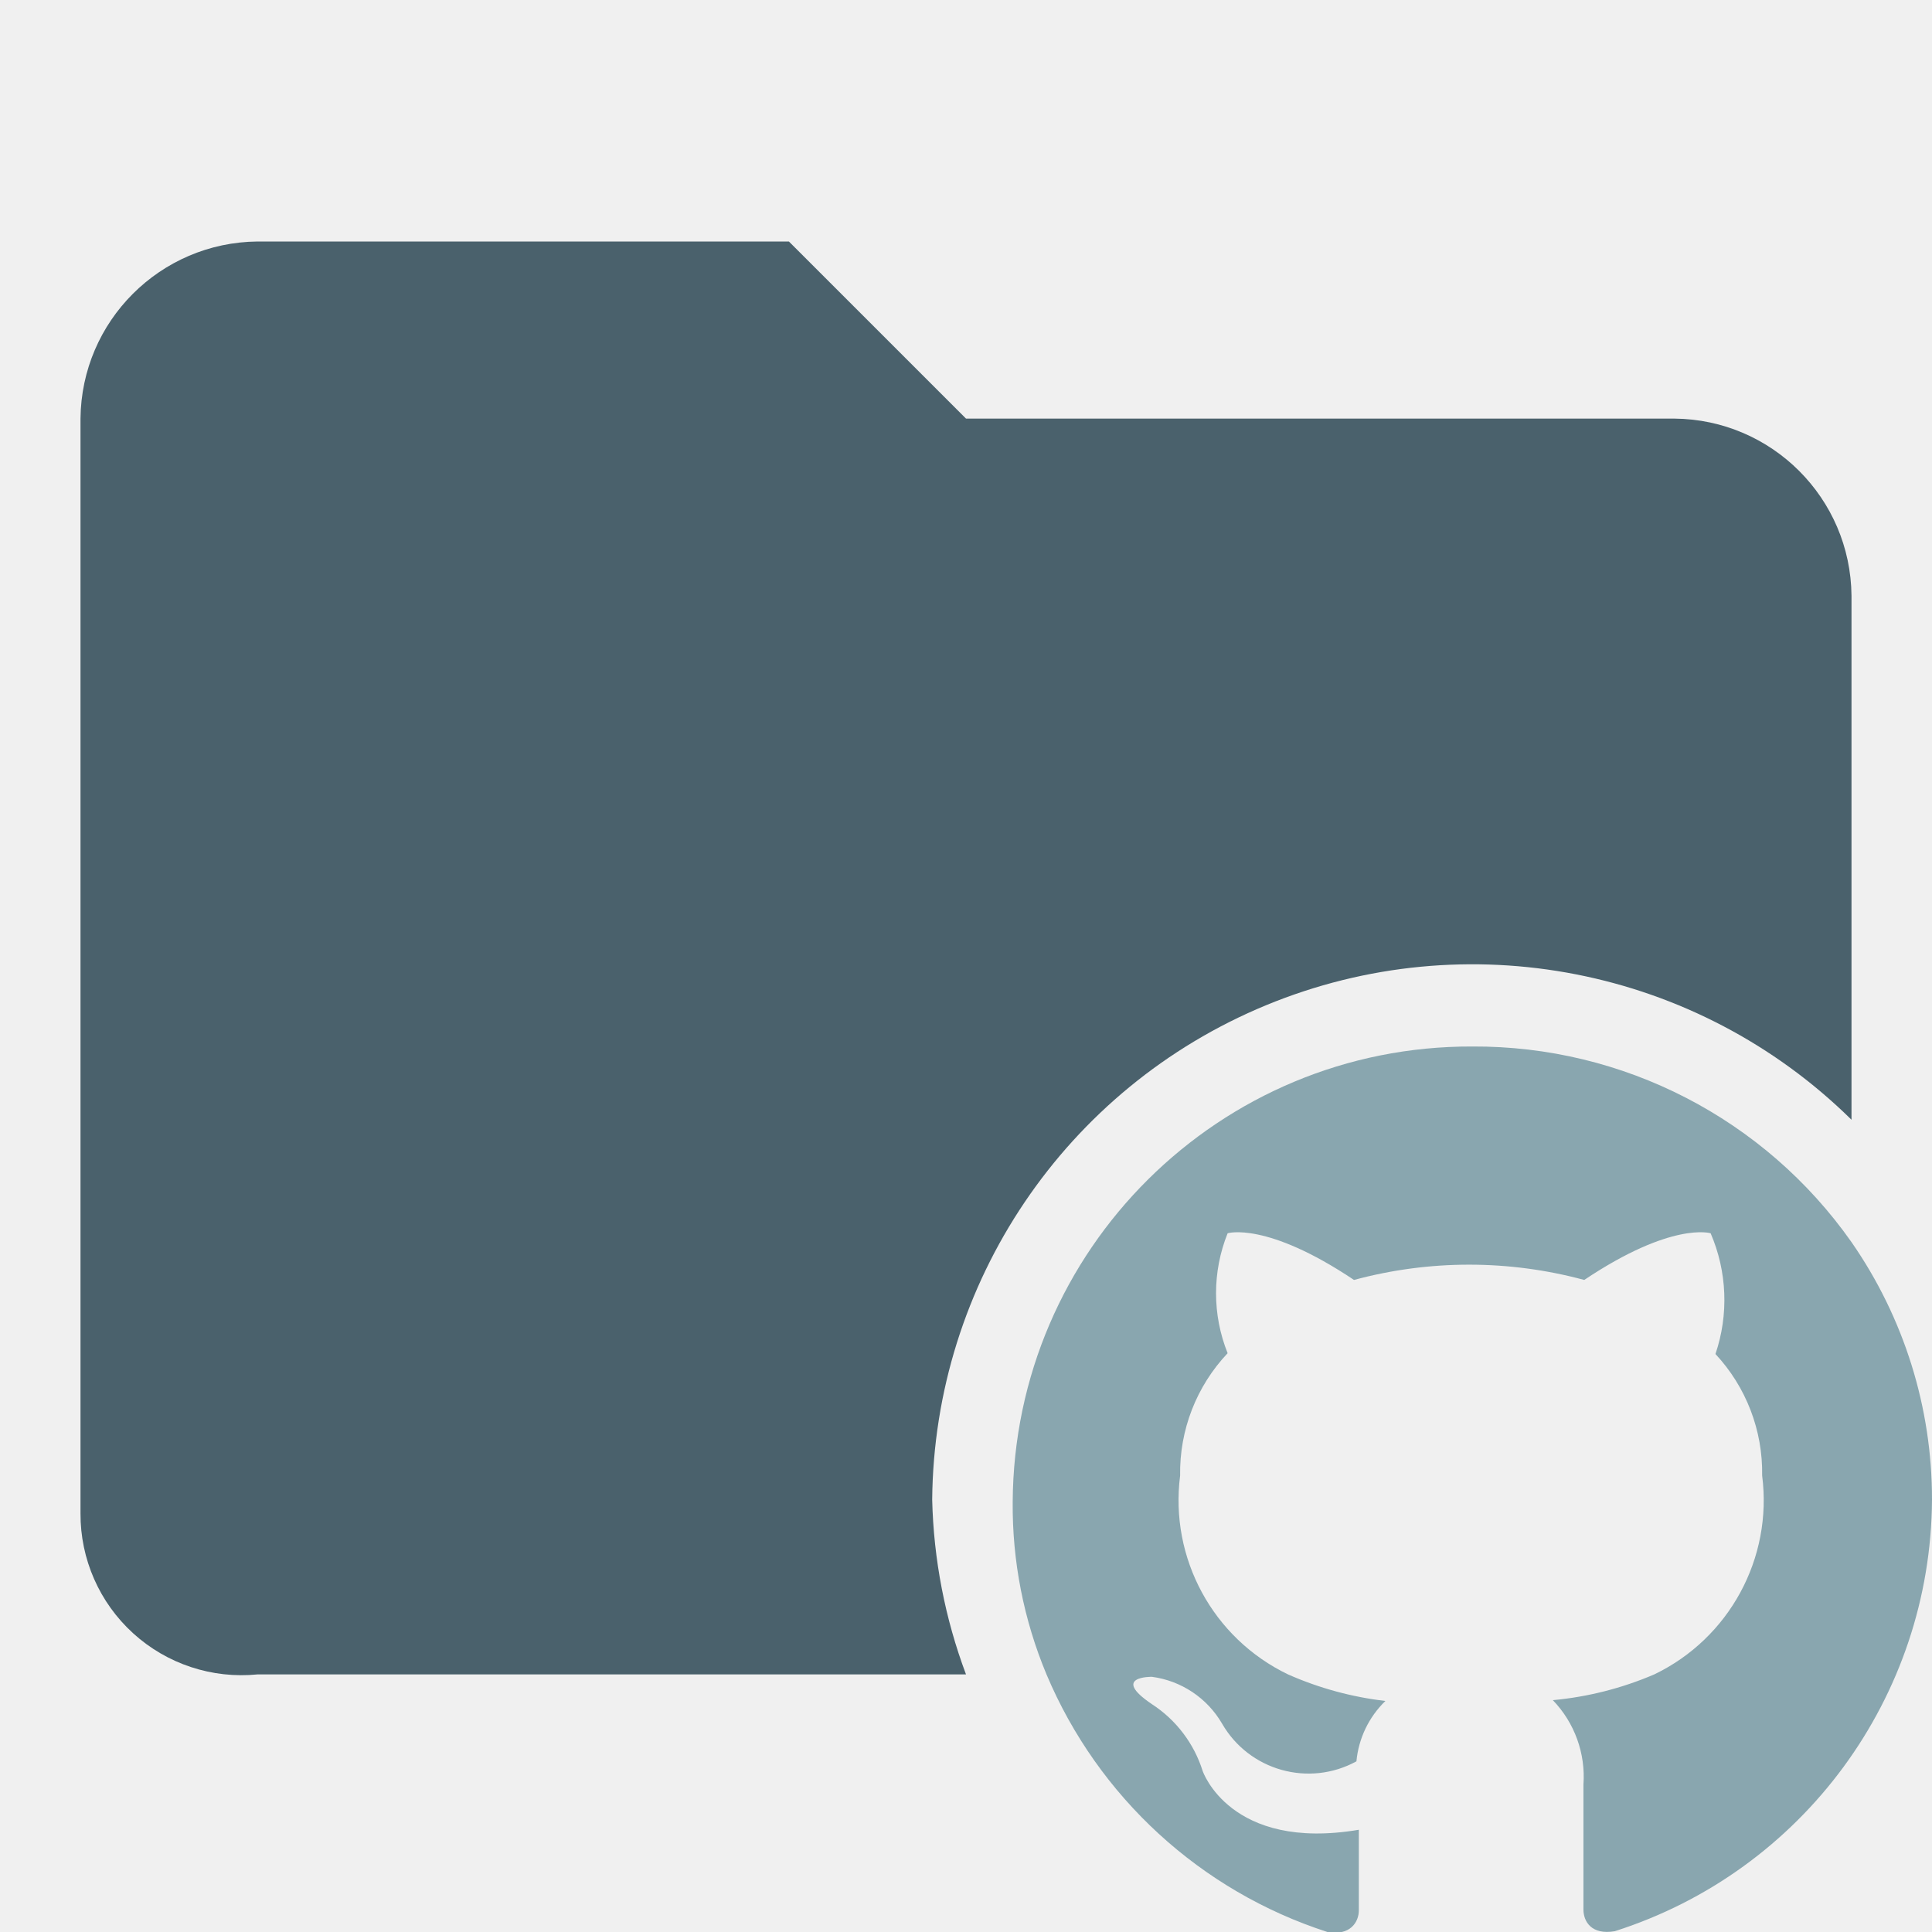
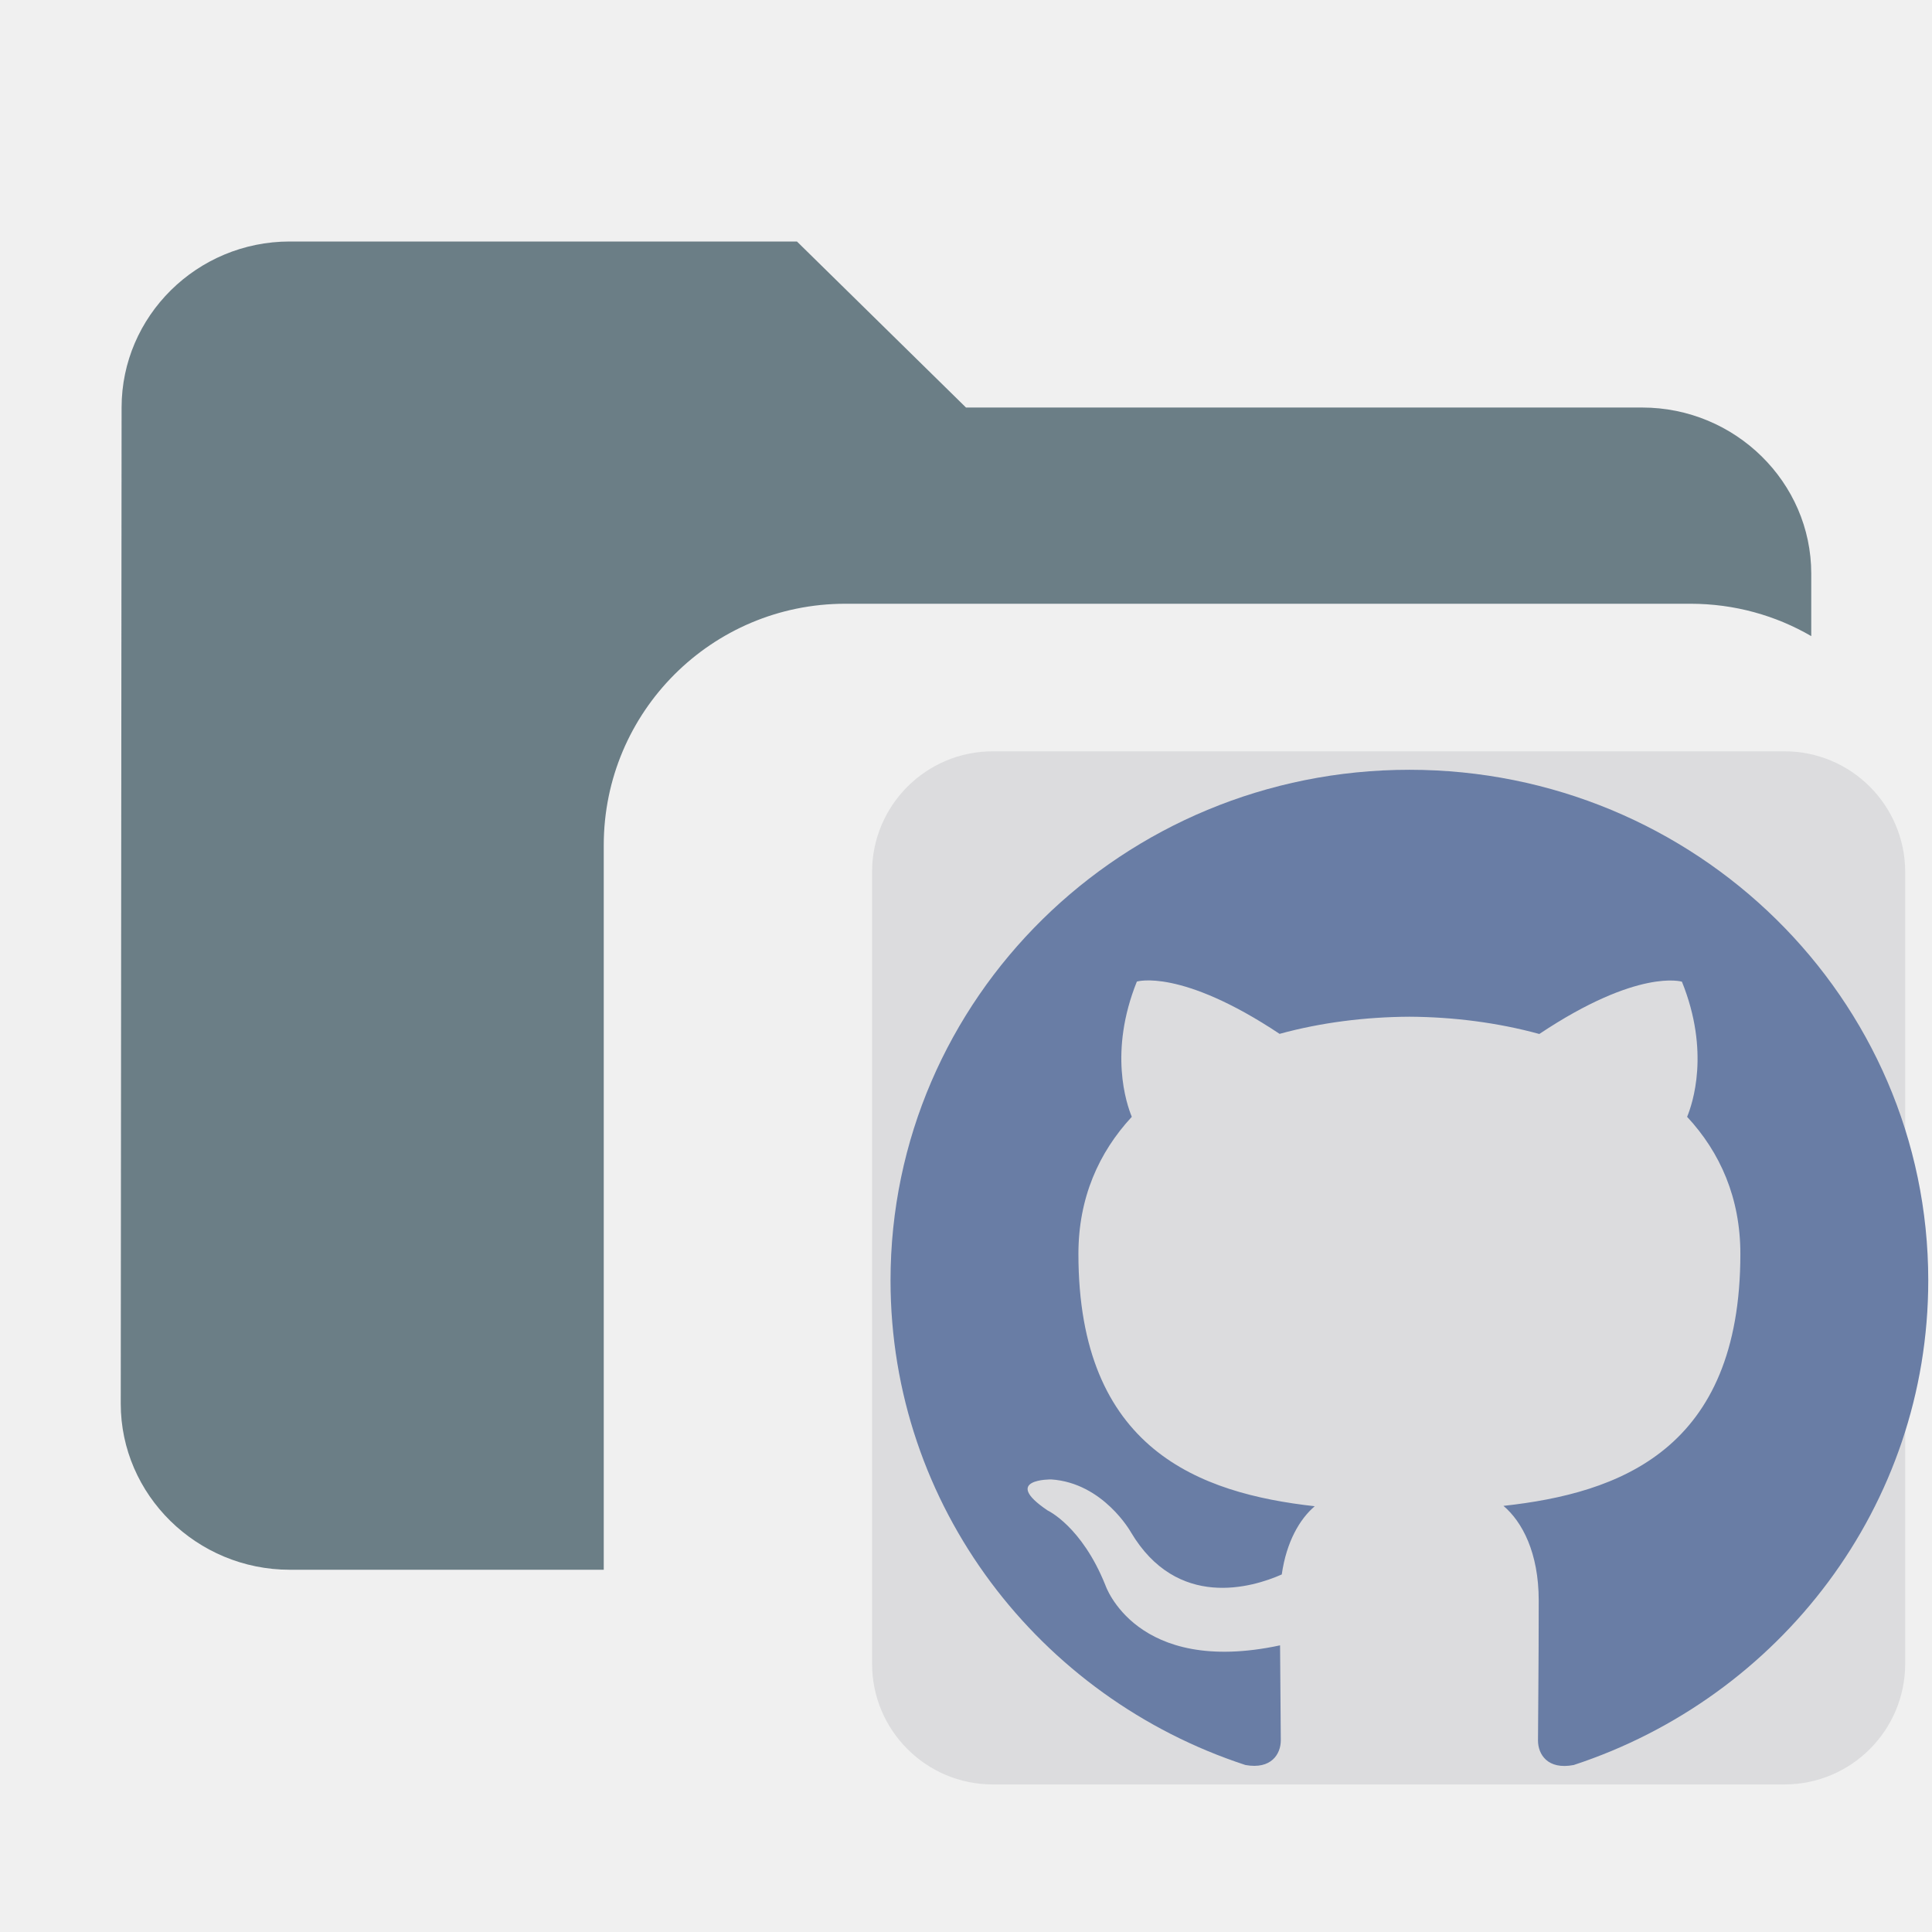
- <svg xmlns="http://www.w3.org/2000/svg" id="Layer_1" data-name="Layer 1" viewBox="0 0 24 24">
+ <svg xmlns="http://www.w3.org/2000/svg" width="16" height="16" viewBox="0 0 16 16" fill="none">
+   <g clip-path="url(#clip0)">
+     <path opacity="0.8" fill-rule="evenodd" clip-rule="evenodd" d="M2.4 2H6.6L8 3.375H13.6C14.37 3.375 15 3.994 15 4.75V5.268C14.706 5.097 14.364 5 14 5H7C5.895 5 5 5.895 5 7V13H2.4C1.63 13 1 12.381 1 11.625L1.007 3.375C1.007 2.619 1.63 2 2.4 2Z" fill="#4A616C" />
+     <rect opacity="0.1" x="7.222" y="6.222" width="8.556" height="8.556" rx="1" fill="#252D3A" />
+     <path d="M11.672 6.375C9.299 6.375 7.375 8.268 7.375 10.604C7.375 12.473 8.606 14.058 10.314 14.617C10.529 14.656 10.607 14.525 10.607 14.413C10.607 14.313 10.603 13.979 10.601 13.626C9.406 13.882 9.154 13.127 9.154 13.127C8.958 12.639 8.676 12.509 8.676 12.509C8.286 12.246 8.706 12.252 8.706 12.252C9.137 12.281 9.365 12.688 9.365 12.688C9.748 13.334 10.371 13.147 10.615 13.039C10.654 12.766 10.765 12.579 10.888 12.474C9.934 12.367 8.931 12.004 8.931 10.384C8.931 9.921 9.099 9.545 9.373 9.249C9.329 9.141 9.181 8.711 9.415 8.129C9.415 8.129 9.776 8.016 10.597 8.562C10.939 8.468 11.307 8.422 11.672 8.42C12.037 8.422 12.405 8.469 12.748 8.563C13.568 8.016 13.929 8.13 13.929 8.13C14.164 8.712 14.016 9.142 13.972 9.249C14.247 9.545 14.413 9.922 14.413 10.384C14.413 12.009 13.408 12.366 12.451 12.471C12.606 12.602 12.743 12.859 12.743 13.254C12.743 13.819 12.737 14.275 12.737 14.414C12.737 14.527 12.815 14.659 13.033 14.617C14.739 14.057 15.969 12.472 15.969 10.604C15.969 8.269 14.045 6.375 11.672 6.375L11.672 6.375Z" fill="#697DA5" />
+   </g>
  <defs>
-     <style>.cls-1{fill:#4a616c;}.cls-2{fill:#89a6af;}</style>
+     <clipPath id="clip0">
+       <rect width="16" height="16" fill="white" />
+     </clipPath>
  </defs>
-   <path class="cls-1" d="M11.58,18.63A6.71,6.71,0,0,1,23,13.91V7.4a2.22,2.22,0,0,0-2.2-2.2H12L9.8,3H3.2A2.22,2.22,0,0,0,1,5.2V18.8a2,2,0,0,0,2.2,2H12A6.63,6.63,0,0,1,11.58,18.63Z" />
-   <path class="cls-2" d="M23,15.43A5.72,5.72,0,0,0,18.29,13h0a5.69,5.69,0,0,0-5.71,5.66A5.44,5.44,0,0,0,13,20.8,5.68,5.68,0,0,0,16.49,24c.28.05.39-.12.39-.27s0-.58,0-1C15.28,23,14.94,22,14.94,22a1.54,1.54,0,0,0-.63-.83c-.52-.35,0-.34,0-.34a1.19,1.19,0,0,1,.87.58,1.24,1.24,0,0,0,1.67.47,1.2,1.2,0,0,1,.36-.75A4.19,4.19,0,0,1,16,20.8a2.4,2.4,0,0,1-1.34-2.47,2.16,2.16,0,0,1,.59-1.52,2,2,0,0,1,0-1.49s.48-.15,1.57.58a5.48,5.48,0,0,1,2.86,0c1.09-.73,1.57-.58,1.57-.58a2.09,2.09,0,0,1,.06,1.5,2.16,2.16,0,0,1,.58,1.51,2.4,2.4,0,0,1-1.34,2.47,4.17,4.17,0,0,1-1.26.32,1.37,1.37,0,0,1,.38,1.05v1.55c0,.15.1.32.39.27A5.66,5.66,0,0,0,24,18.63,5.6,5.6,0,0,0,23,15.43Z" />
</svg>
